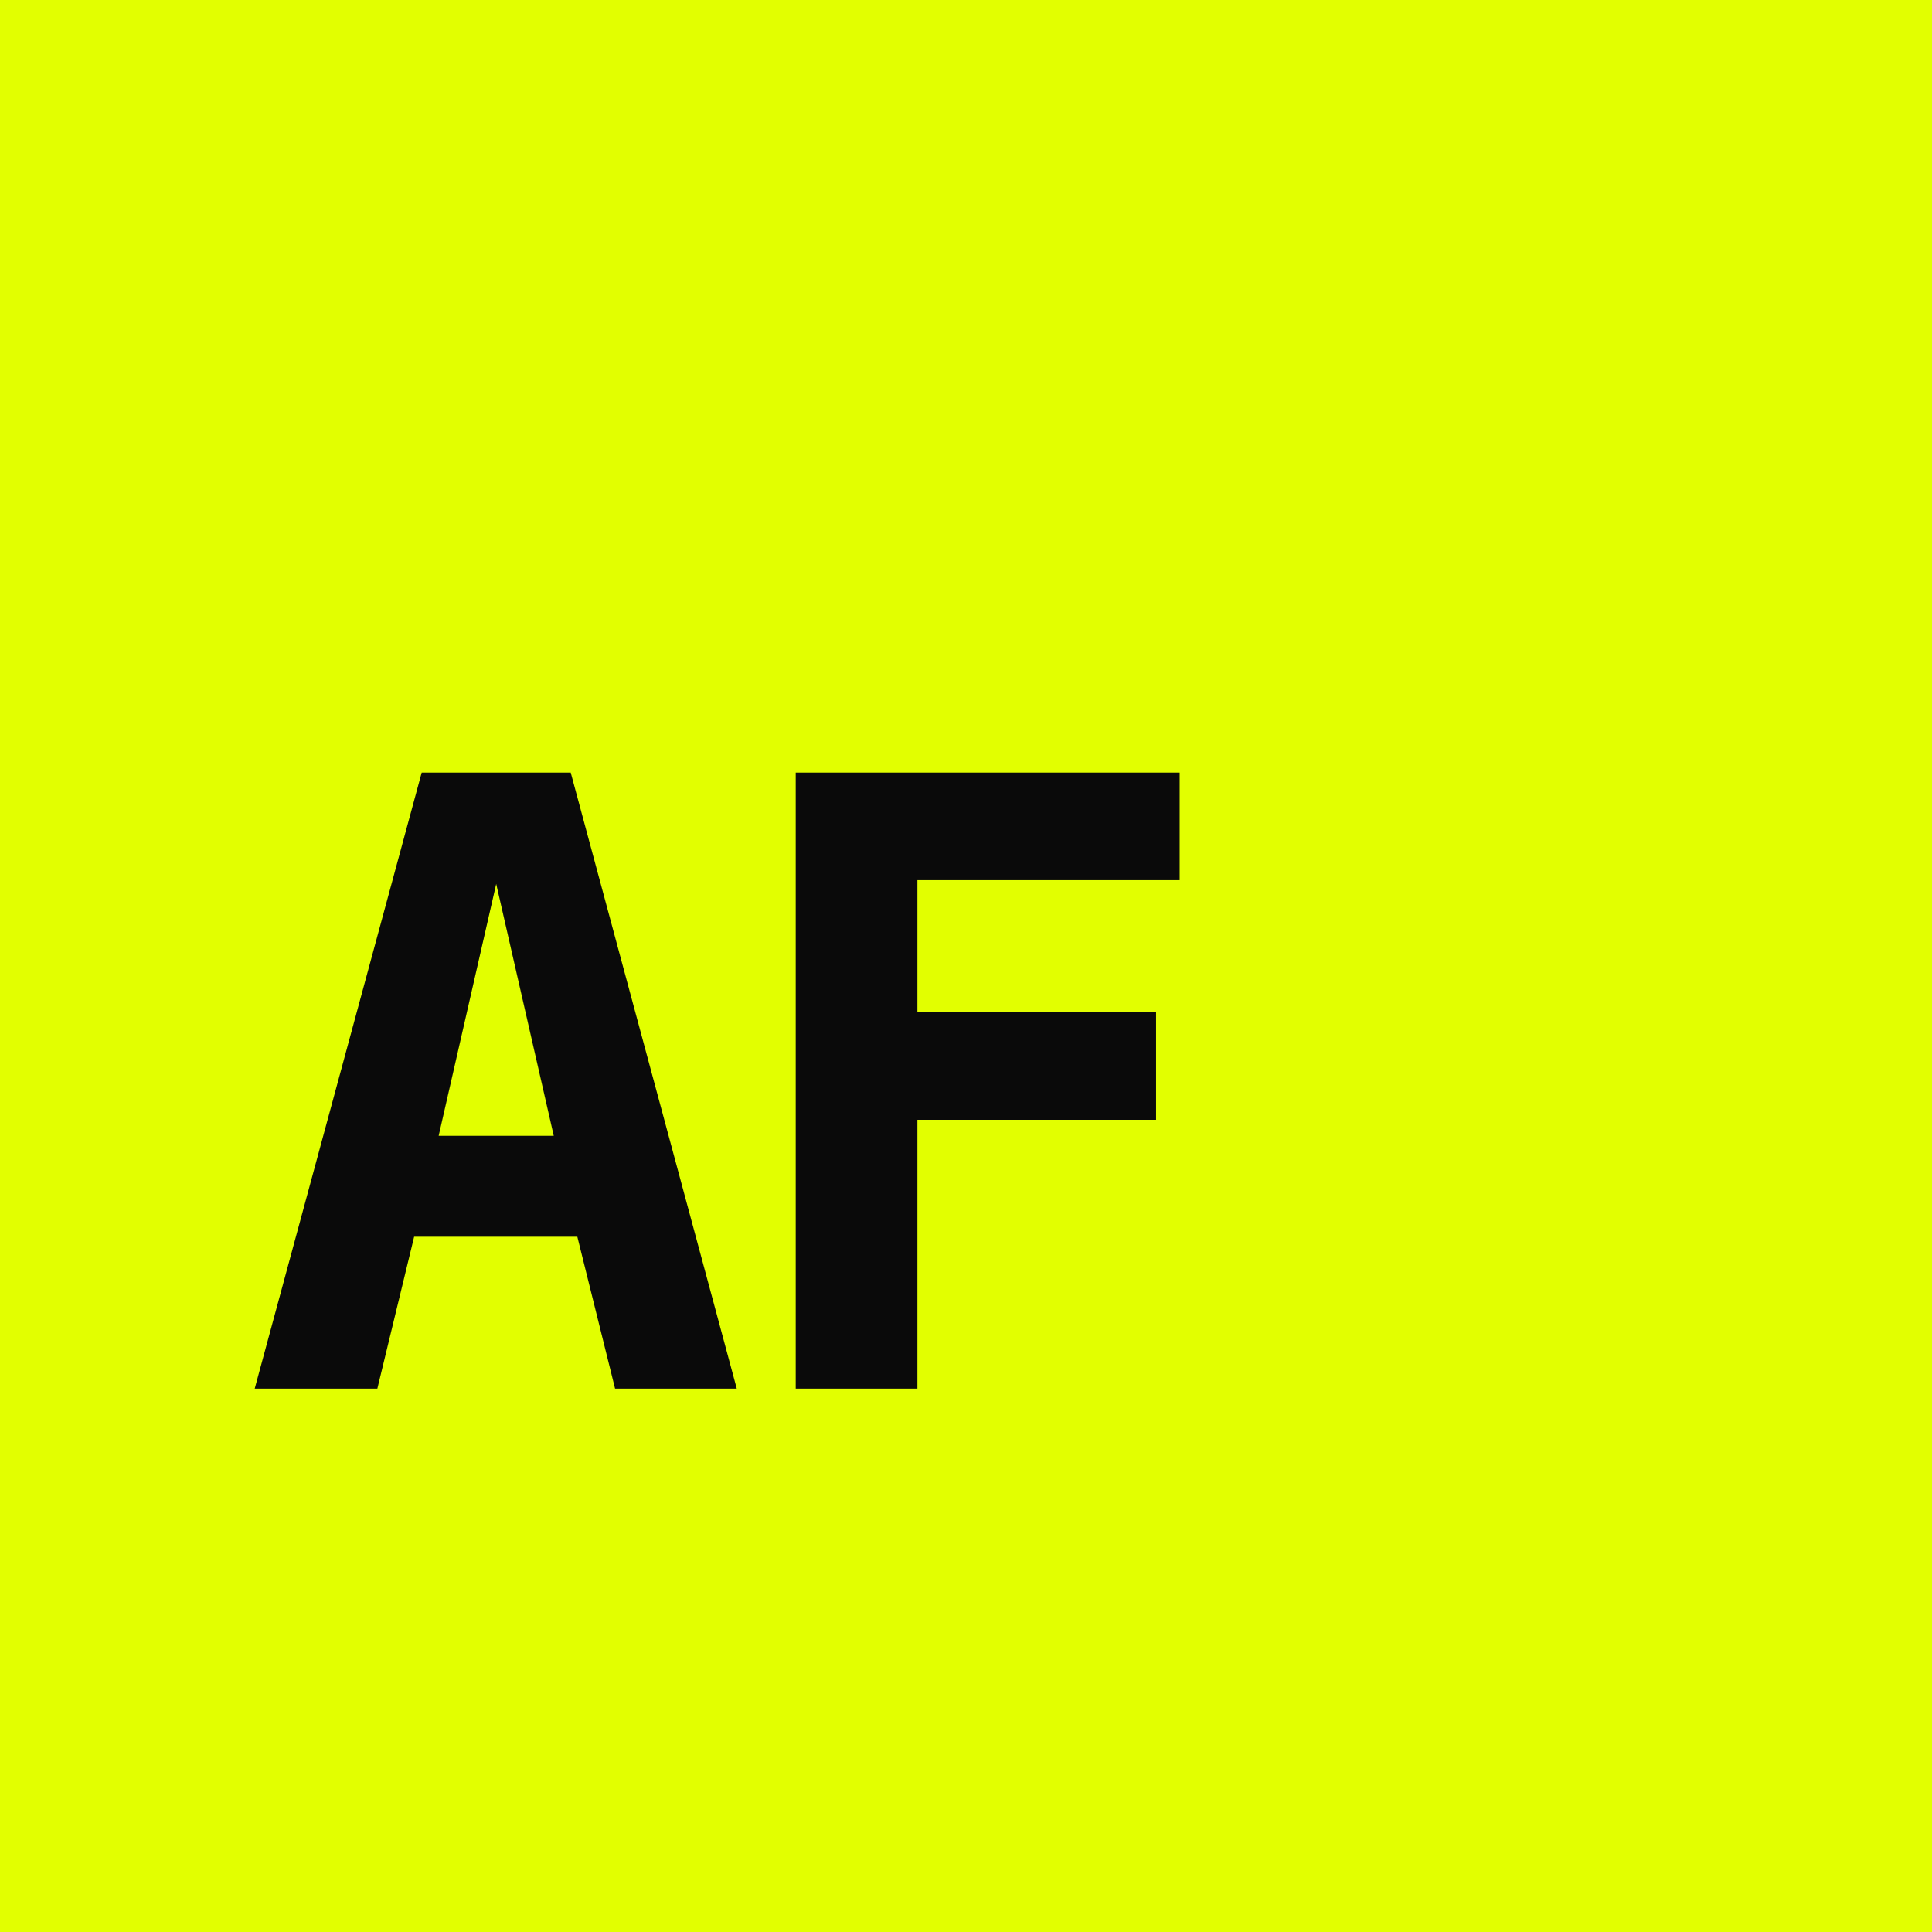
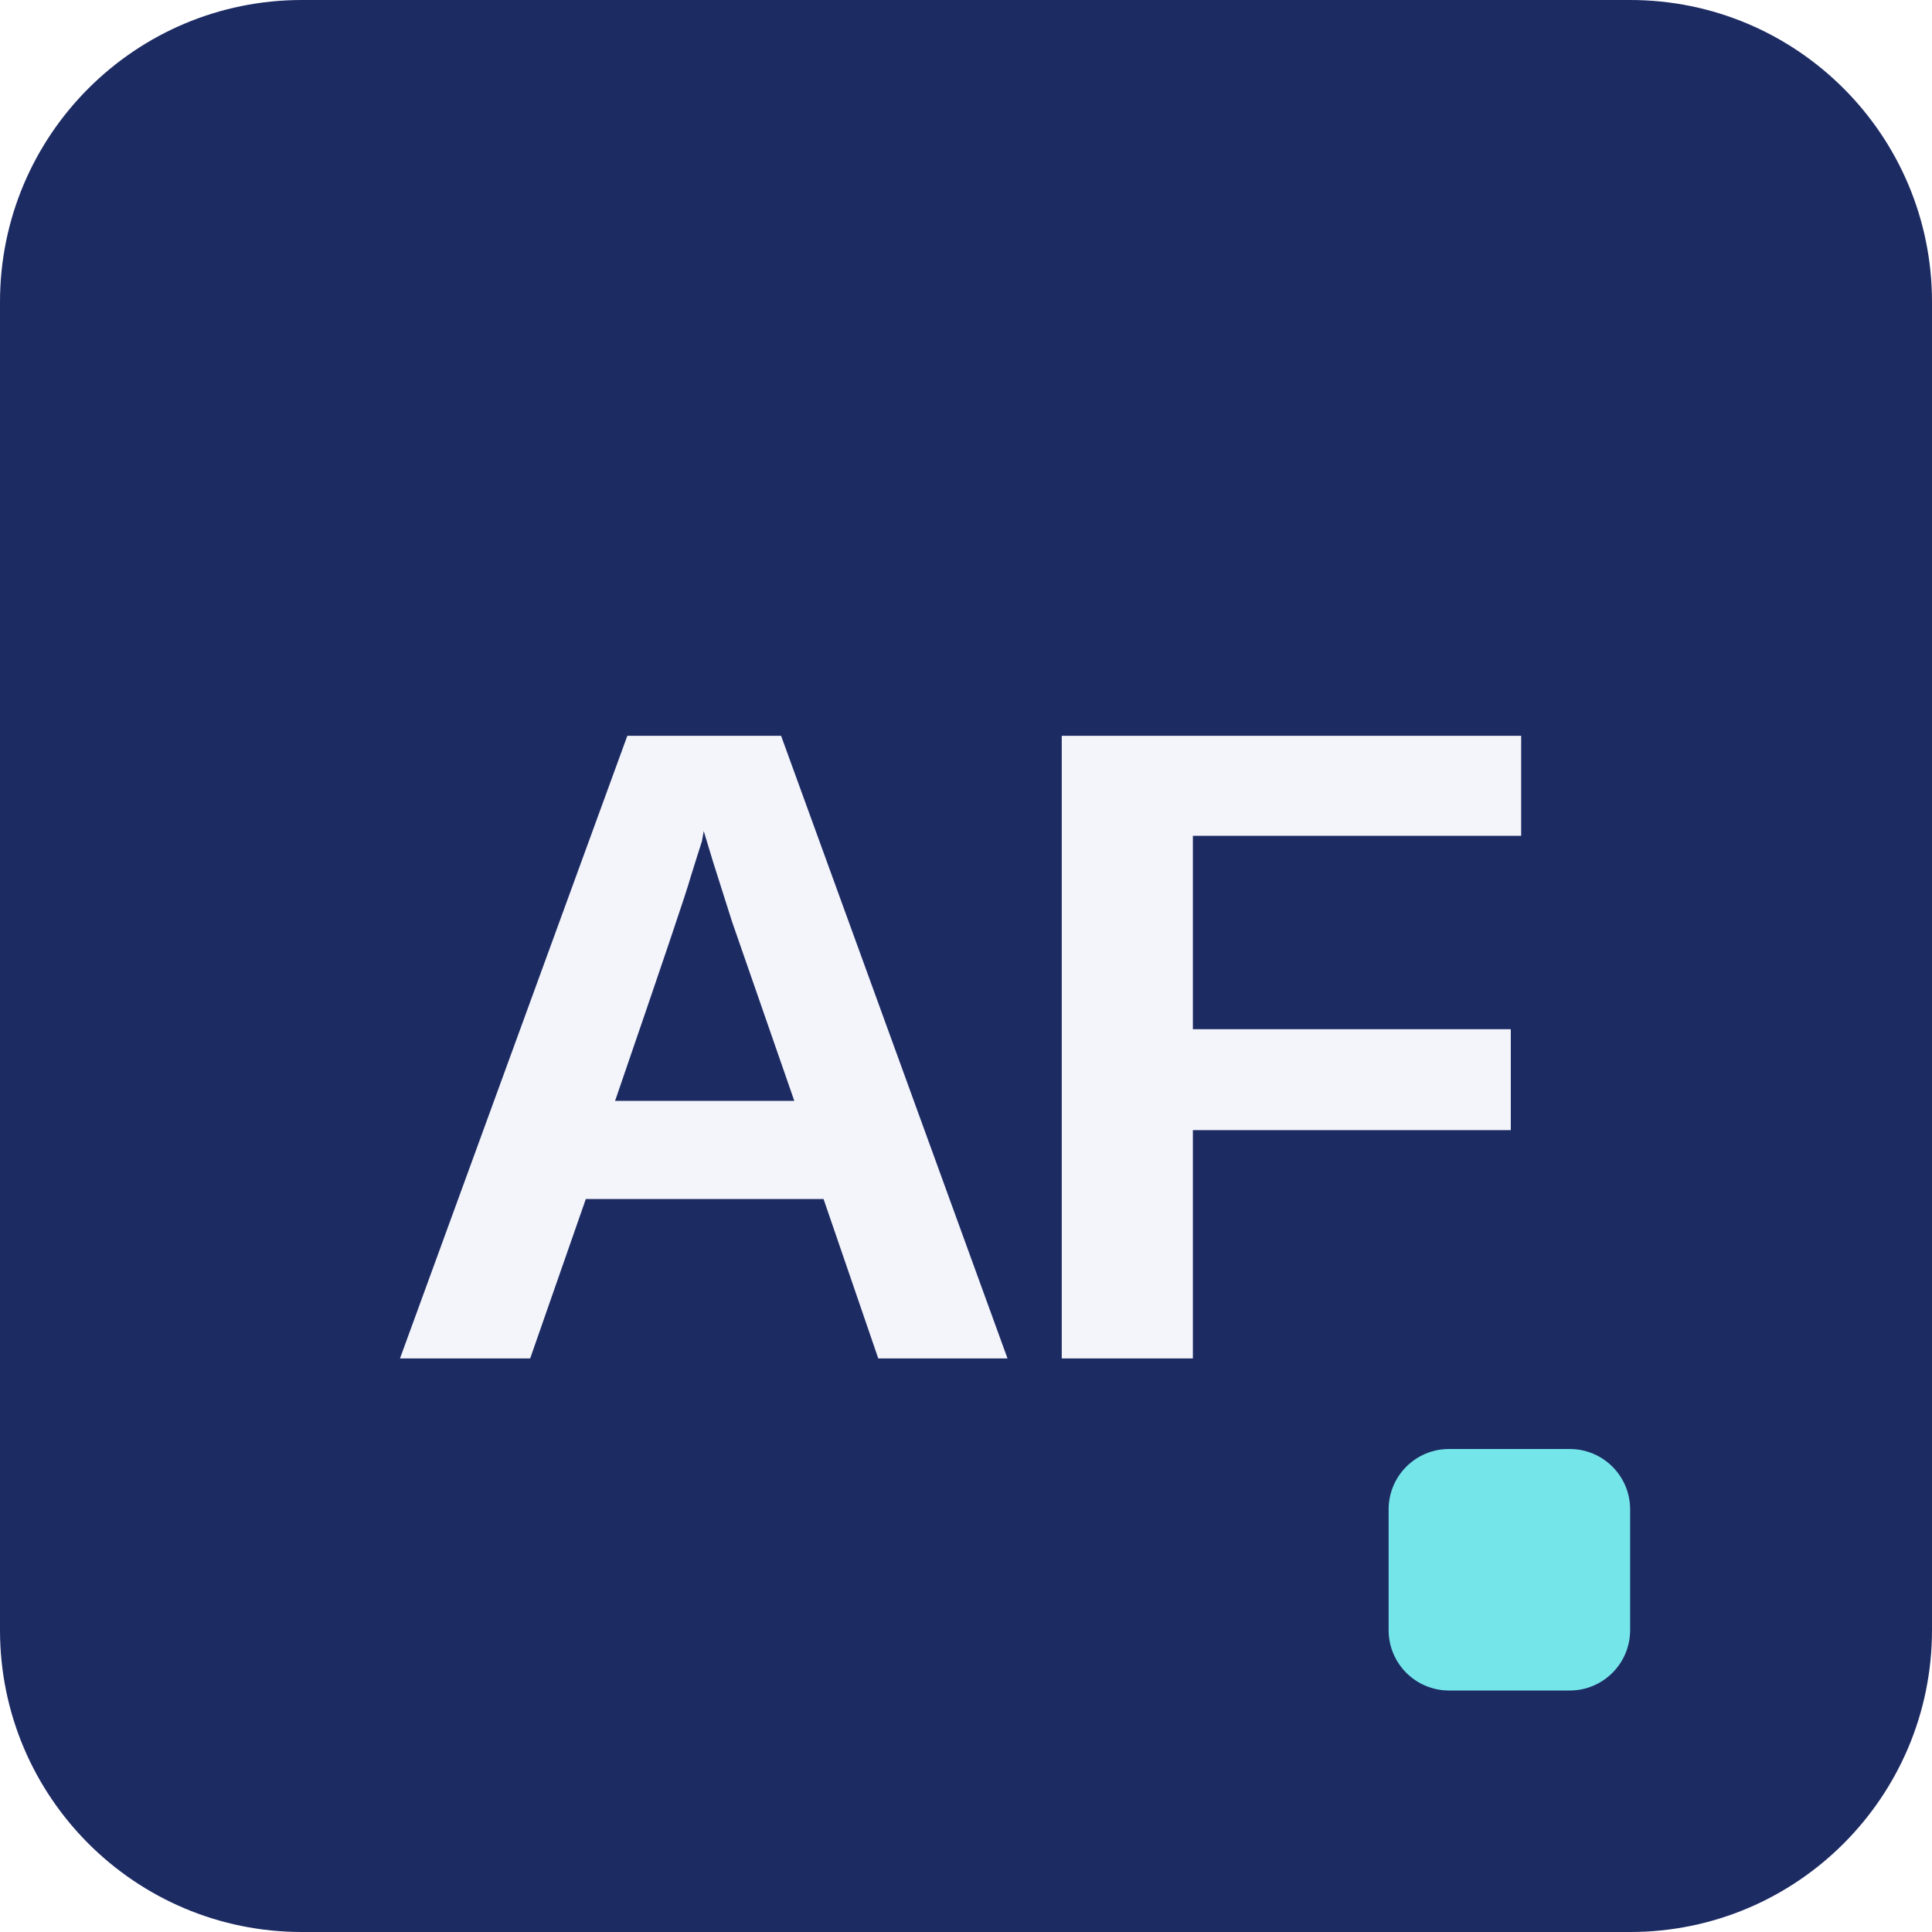
- <svg xmlns="http://www.w3.org/2000/svg" viewBox="0 0 32 32" fill="none">
-   <rect width="32" height="32" fill="#E2FF00" />
-   <text x="4" y="23" font-family="monospace" font-weight="700" font-size="14" fill="#0A0A0A" letter-spacing="-0.5">AF</text>
+ <svg xmlns="http://www.w3.org/2000/svg" viewBox="0 0 32 32">
+   <rect width="32" height="32" rx="5" fill="#1D2B63" />
+   <text x="16" y="22.5" font-family="Arial, Helvetica, sans-serif" font-weight="900" font-size="15" text-anchor="middle" fill="#F4F5FB" letter-spacing="-0.5">AF</text>
+   <rect x="23" y="24" width="4" height="4" rx="1" fill="#74E6EA" />
</svg>
